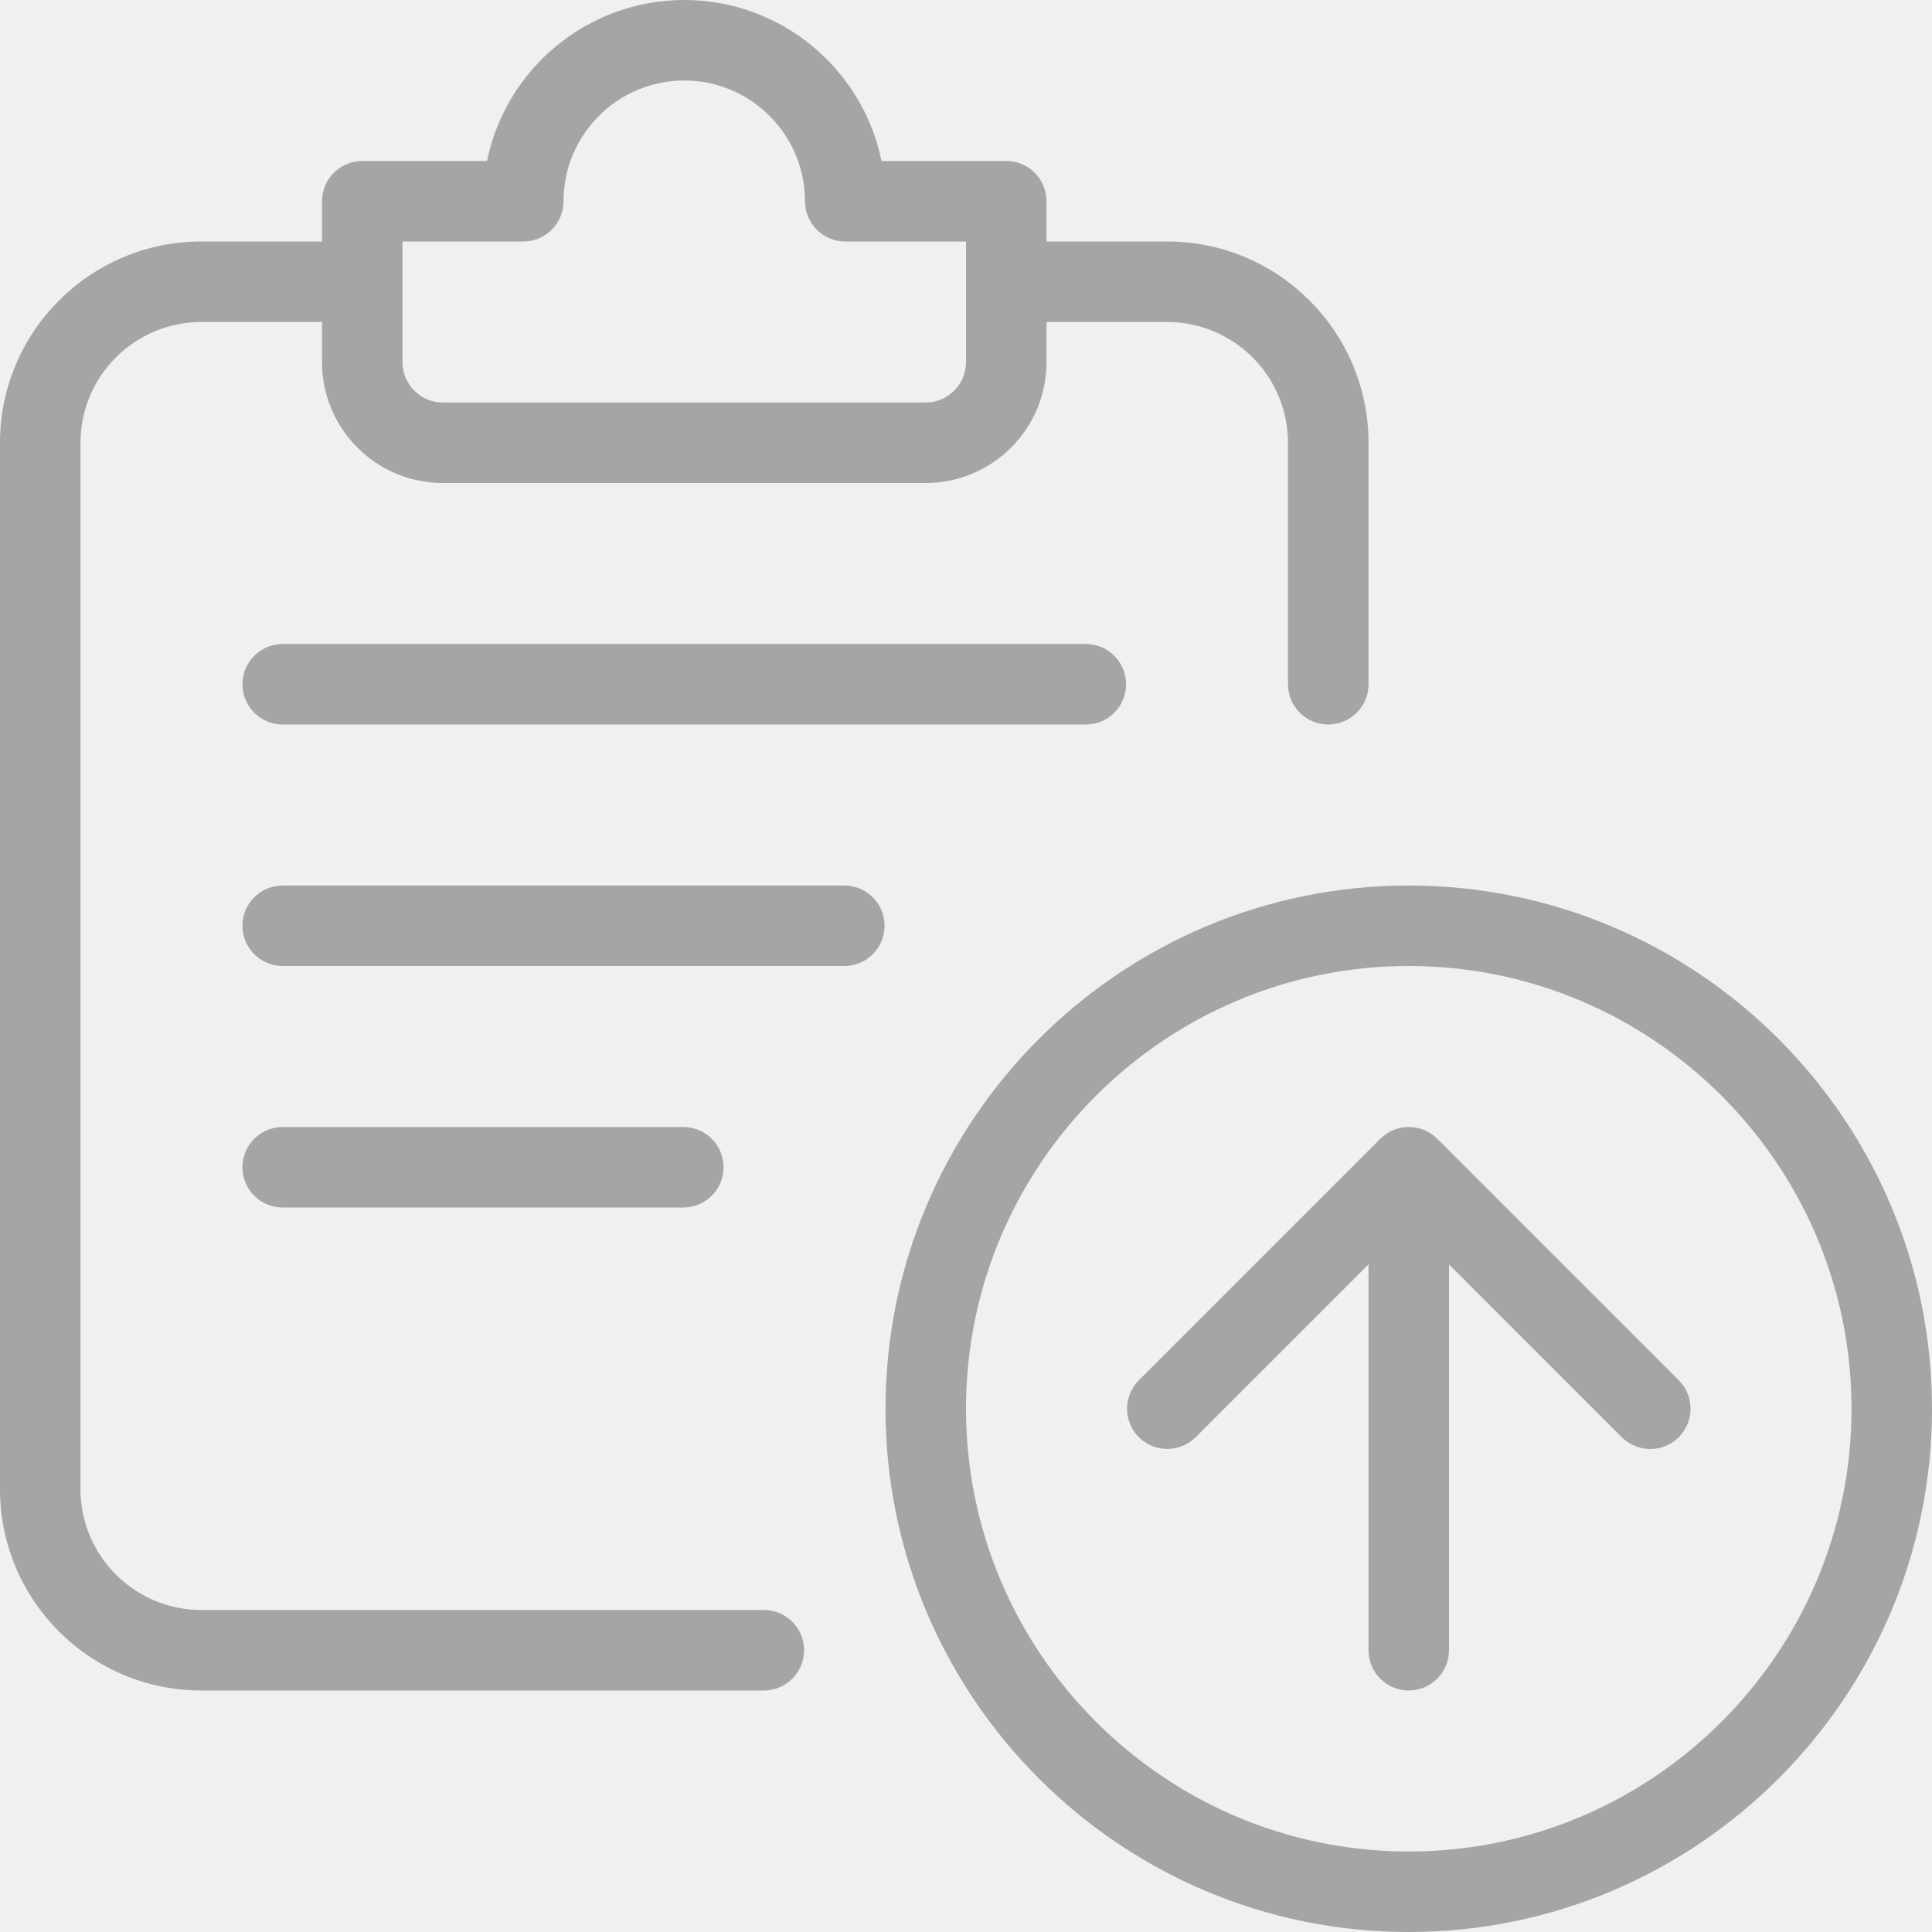
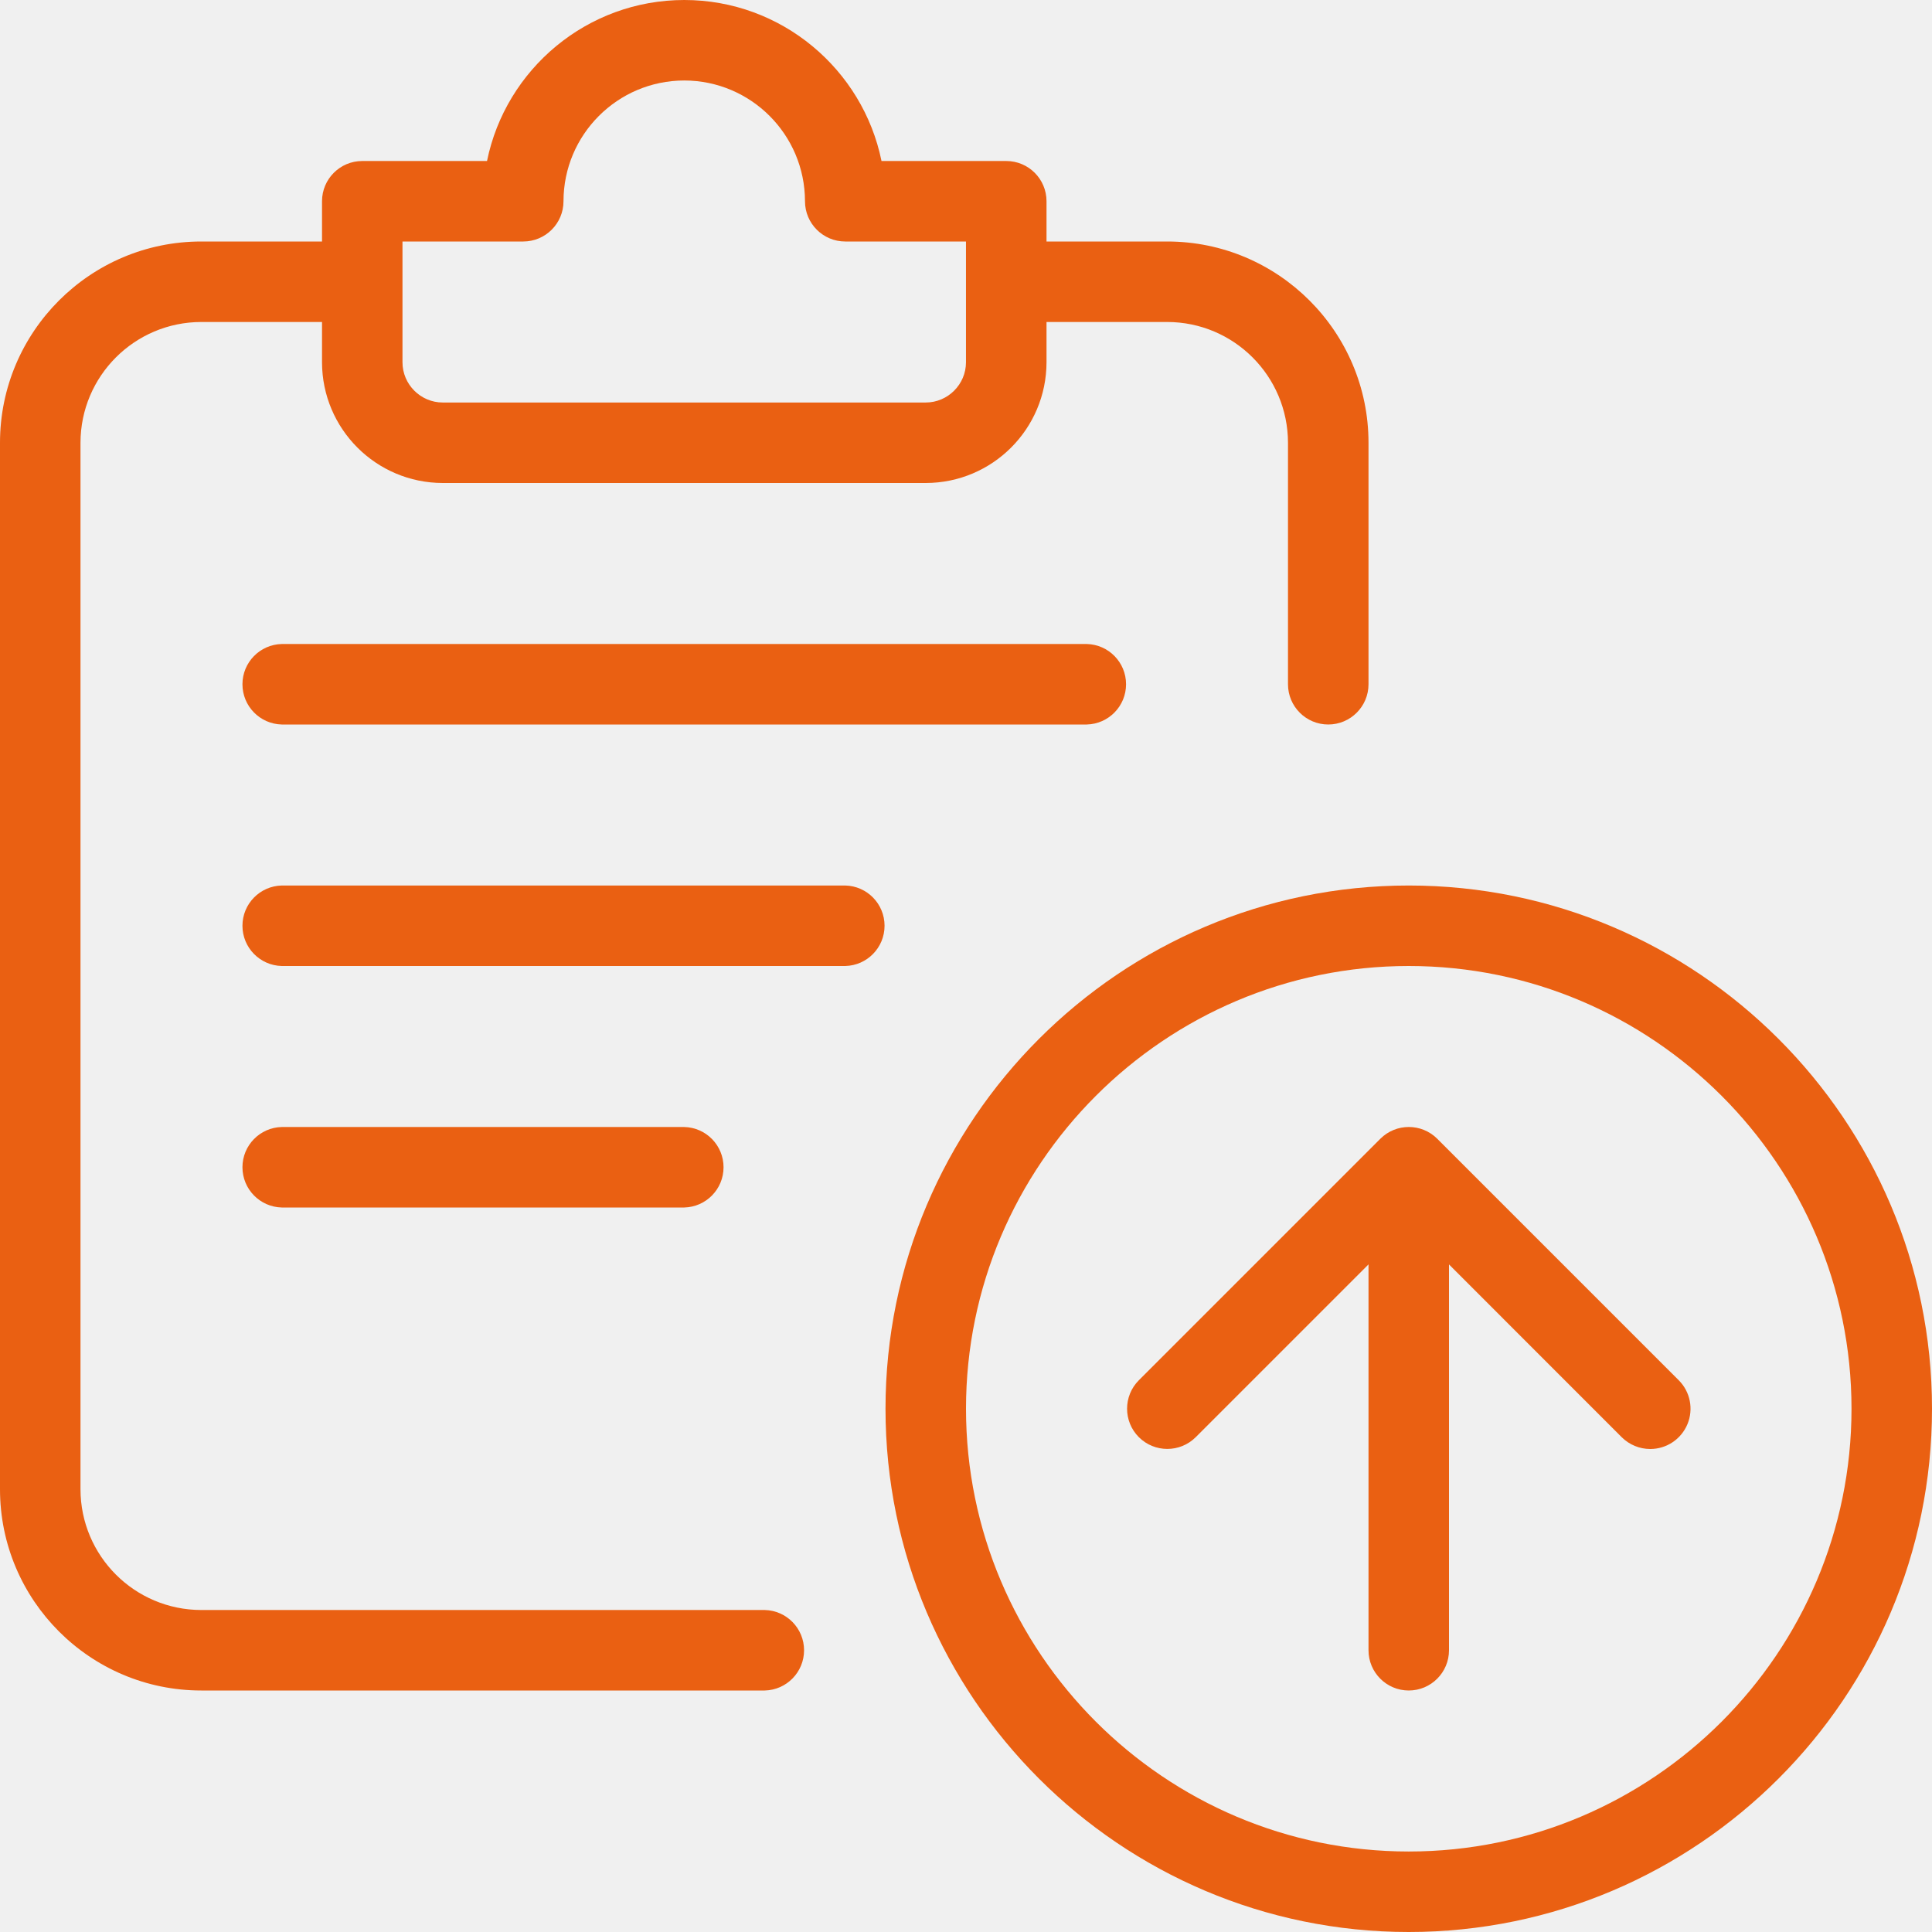
<svg xmlns="http://www.w3.org/2000/svg" width="86" height="86" fill="none">
-   <g clip-path="url(#clip0)" fill="#A5A5A5">
-     <path d="M62.708 86c-12.842 0-23.291-10.449-23.291-23.292 0-12.842 10.449-23.291 23.291-23.291C75.551 39.417 86 49.866 86 62.708 86 75.551 75.551 86 62.708 86zm0-43C51.844 43 43 51.844 43 62.708c0 10.865 8.844 19.709 19.708 19.709 10.865 0 19.709-8.844 19.709-19.709C82.417 51.844 73.573 43 62.708 43z" />
-     <path d="M73.458 64.5a1.8 1.8 0 01-1.268-.523l-9.482-9.485-9.481 9.481a1.793 1.793 0 01-2.534 0 1.793 1.793 0 010-2.533l10.75-10.75a1.793 1.793 0 012.534 0l10.75 10.75a1.793 1.793 0 01-1.269 3.06z" />
+   <g clip-path="url(#clip0)" fill="#EA6012">
+     <path d="M62.708 86c-12.843 0-23.291-10.449-23.291-23.292 0-12.842 10.448-23.291 23.291-23.291S86 49.866 86 62.708C86 75.551 75.55 86 62.708 86zm0-43C51.844 43 43 51.844 43 62.708c0 10.865 8.843 19.709 19.708 19.709 10.865 0 19.709-8.844 19.709-19.709C82.416 51.844 73.573 43 62.707 43z" />
+     <path d="M73.458 64.5a1.8 1.8 0 01-1.268-.523l-9.482-9.485-9.481 9.481a1.793 1.793 0 01-2.533 0 1.793 1.793 0 010-2.533l10.75-10.75a1.793 1.793 0 012.533 0l10.75 10.75a1.793 1.793 0 01-1.269 3.06z" />
    <path d="M62.708 75.25a1.792 1.792 0 01-1.791-1.792v-21.5a1.792 1.792 0 013.583 0v21.5c0 .99-.803 1.792-1.792 1.792zm-28.666 0H8.958C4.017 75.25 0 71.233 0 66.292V19.708c0-4.941 4.017-8.958 8.958-8.958h7.167a1.792 1.792 0 010 3.583H8.958a5.382 5.382 0 00-5.375 5.375v46.584a5.382 5.382 0 005.375 5.375h25.084a1.792 1.792 0 010 3.583z" />
-     <path d="M41.208 21.5h-21.5a5.382 5.382 0 01-5.375-5.375V8.958c0-.989.803-1.791 1.792-1.791h5.554C22.511 3.082 26.133 0 30.46 0c4.324 0 7.947 3.082 8.778 7.167h5.555c.989 0 1.791.802 1.791 1.791v7.167a5.382 5.382 0 01-5.375 5.375zM17.917 10.75v5.375c0 .985.806 1.792 1.791 1.792h21.5c.986 0 1.792-.807 1.792-1.792V10.75h-5.375a1.792 1.792 0 01-1.792-1.792 5.382 5.382 0 00-5.375-5.375 5.382 5.382 0 00-5.375 5.375c0 .99-.802 1.792-1.791 1.792h-5.375zm30.458 21.5H12.542a1.792 1.792 0 010-3.583h35.833a1.792 1.792 0 010 3.583zM37.625 43H12.542a1.792 1.792 0 010-3.583h25.083a1.792 1.792 0 010 3.583zm-7.167 10.75H12.542a1.792 1.792 0 010-3.583h17.916a1.792 1.792 0 010 3.583z" />
+     <path d="M41.209 21.5h-21.5a5.382 5.382 0 01-5.375-5.375V8.958c0-.989.802-1.791 1.791-1.791h5.554C22.511 3.082 26.133 0 30.46 0c4.325 0 7.947 3.082 8.779 7.167h5.554c.989 0 1.791.802 1.791 1.791v7.167A5.382 5.382 0 0141.21 21.5zM17.916 10.75v5.375c0 .985.806 1.792 1.791 1.792h21.5c.986 0 1.792-.807 1.792-1.792V10.75h-5.375a1.792 1.792 0 01-1.791-1.792 5.382 5.382 0 00-5.376-5.375 5.382 5.382 0 00-5.374 5.375c0 .99-.803 1.792-1.792 1.792h-5.375zm30.459 21.5H12.542a1.792 1.792 0 010-3.583h35.833a1.792 1.792 0 010 3.583zM37.625 43H12.542a1.792 1.792 0 010-3.583h25.083a1.792 1.792 0 010 3.583zm-7.167 10.75H12.542a1.792 1.792 0 010-3.583h17.916a1.792 1.792 0 010 3.583z" />
    <path d="M59.125 32.25a1.792 1.792 0 01-1.792-1.792v-10.75a5.382 5.382 0 00-5.375-5.375h-7.166a1.792 1.792 0 010-3.583h7.166c4.942 0 8.959 4.017 8.959 8.958v10.75c0 .99-.803 1.792-1.792 1.792z" />
  </g>
  <defs>
    <clipPath id="clip0">
      <path fill="#fff" d="M0 0h86v86H0z" />
    </clipPath>
  </defs>
</svg>
